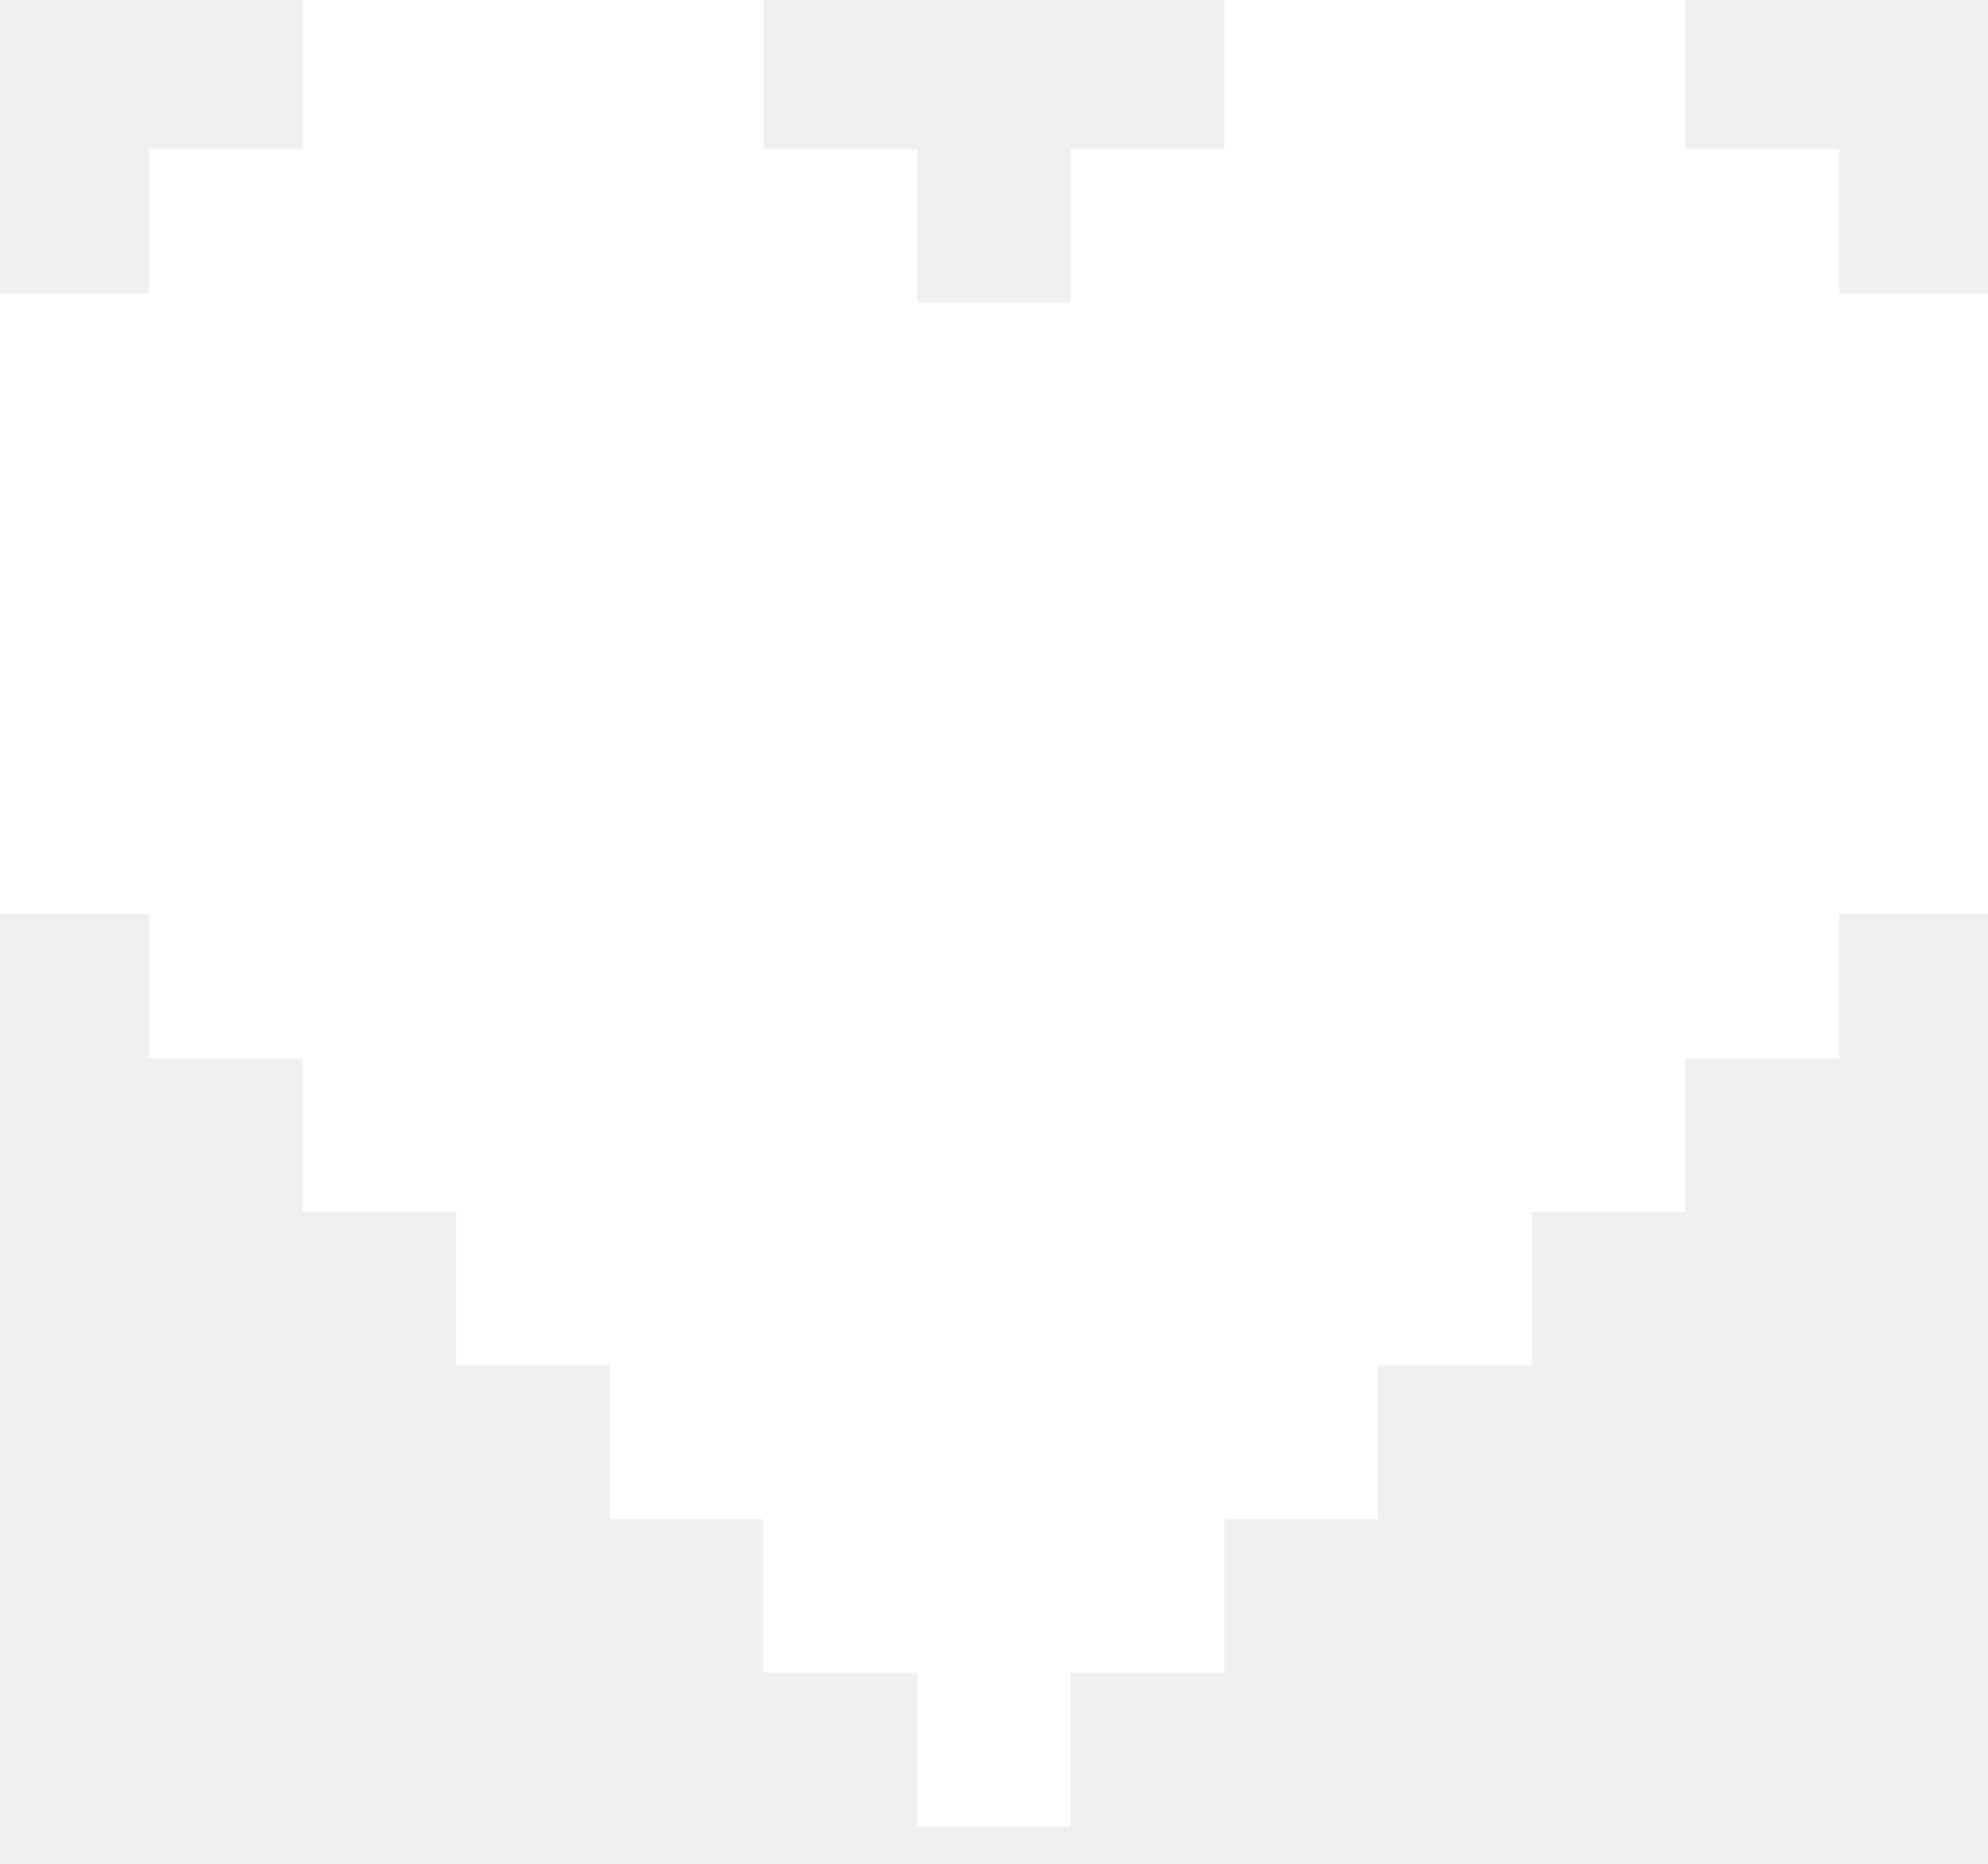
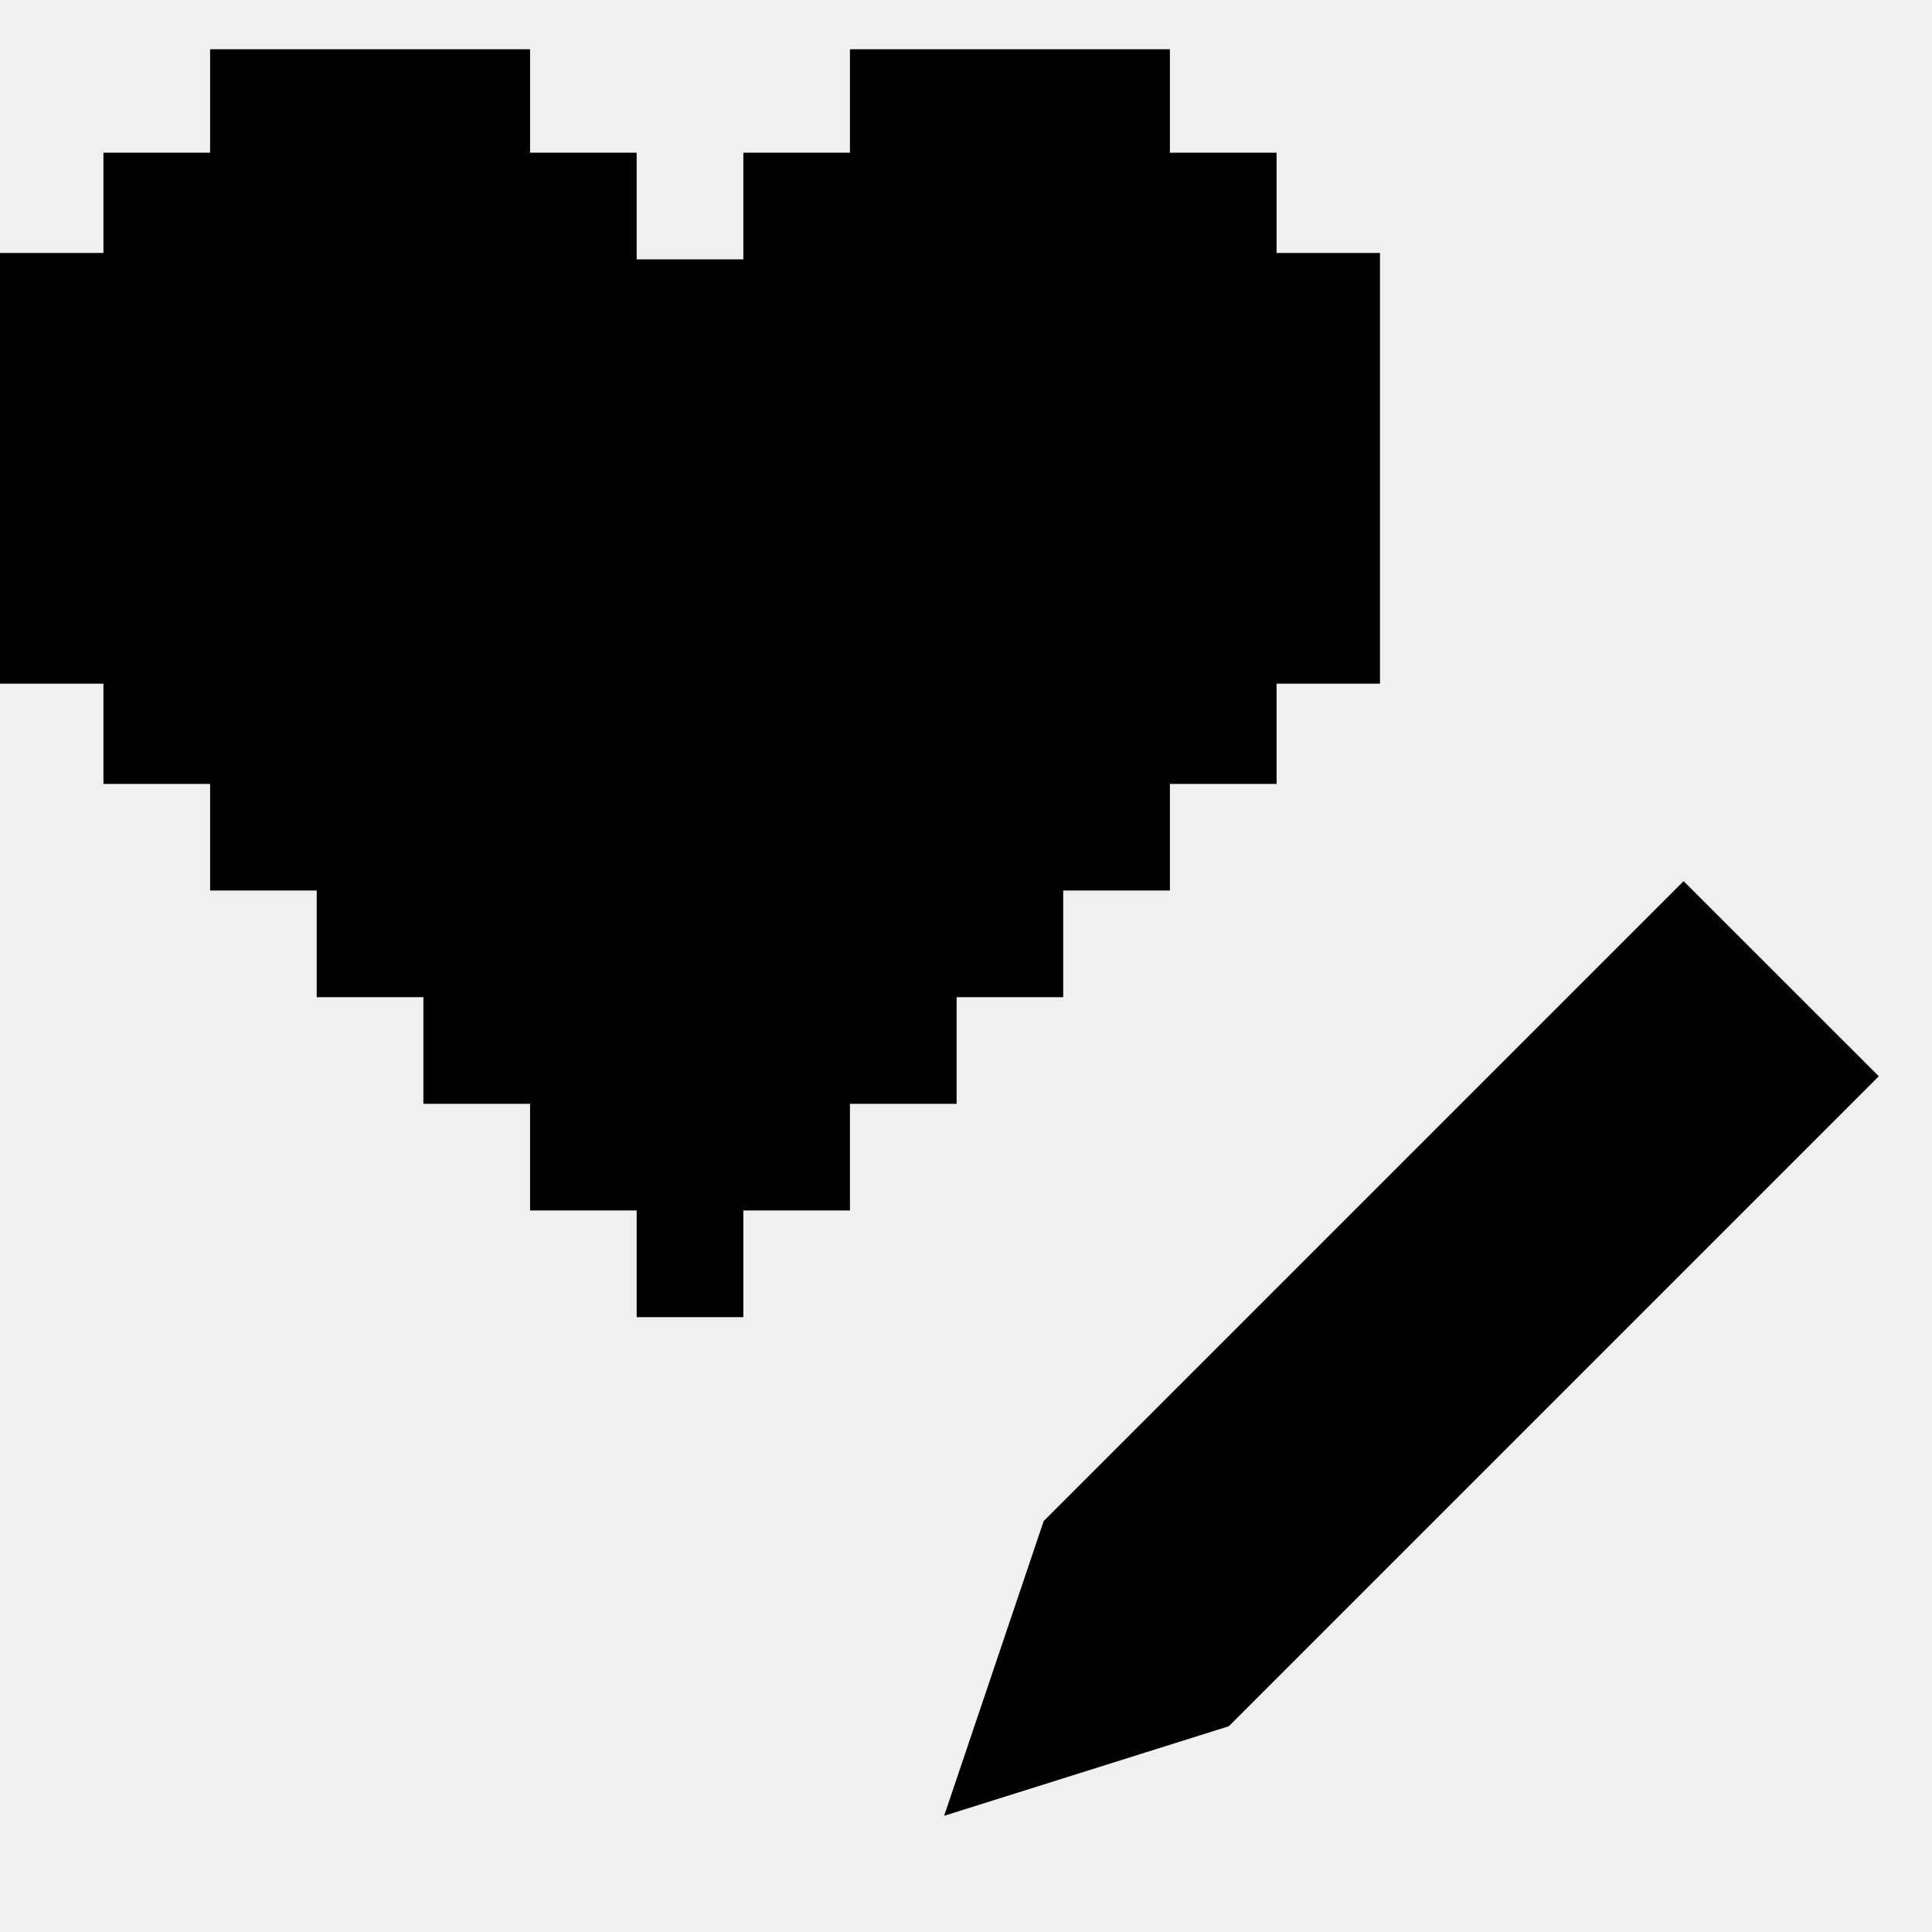
- <svg xmlns="http://www.w3.org/2000/svg" width="32" height="30" viewBox="0 0 32 30" fill="none">
-   <path d="M29.601 4.723V2.399H27.128V0H19.709V2.399H17.236V4.872H14.764V2.399H12.29V0H4.872V2.399H2.399V4.723H0V14.709H2.399V17.034H4.872V19.507H7.345V21.98H9.818V24.453H12.29V26.926H14.764V29.399H17.236V26.926H19.709V24.453H22.182V21.98H24.655V19.507H27.128V17.034H29.601V14.709H32V4.723H29.601Z" fill="white" />
+ <svg xmlns="http://www.w3.org/2000/svg" width="28" height="28" viewBox="0 0 28 28" fill="none">
+   <g clip-path="url(#clip0_2006_183)">
+     <path d="M18.501 3.666V2.213H16.955V0.714H12.318V2.213H10.773V3.759H9.227V2.213H7.682V0.714H3.045V2.213H1.499V3.666H0V9.908H1.499V11.361H3.045V12.906H4.59V14.452H6.136V15.997H7.682V17.543H9.227V19.089H10.773V17.543H12.318V15.997H13.864V14.452H15.409V12.906H16.955V11.361H18.501V9.908H20V3.666H18.501Z" fill="currentColor" />
+   </g>
+   <g clip-path="url(#clip1_2006_183)">
+     <path fill-rule="evenodd" clip-rule="evenodd" d="M24.4 12.77L27.229 15.598L17.809 25.018L13.683 26.316L15.126 22.044L24.4 12.77Z" fill="currentColor" />
+   </g>
+   <defs>
+     <clipPath id="clip0_2006_183">
+       <rect width="20" height="20" fill="currentColor" />
+     </clipPath>
+     <clipPath id="clip1_2006_183">
+       <rect width="16" height="16" fill="currentColor" transform="translate(12 12)" />
+     </clipPath>
+   </defs>
</svg>
